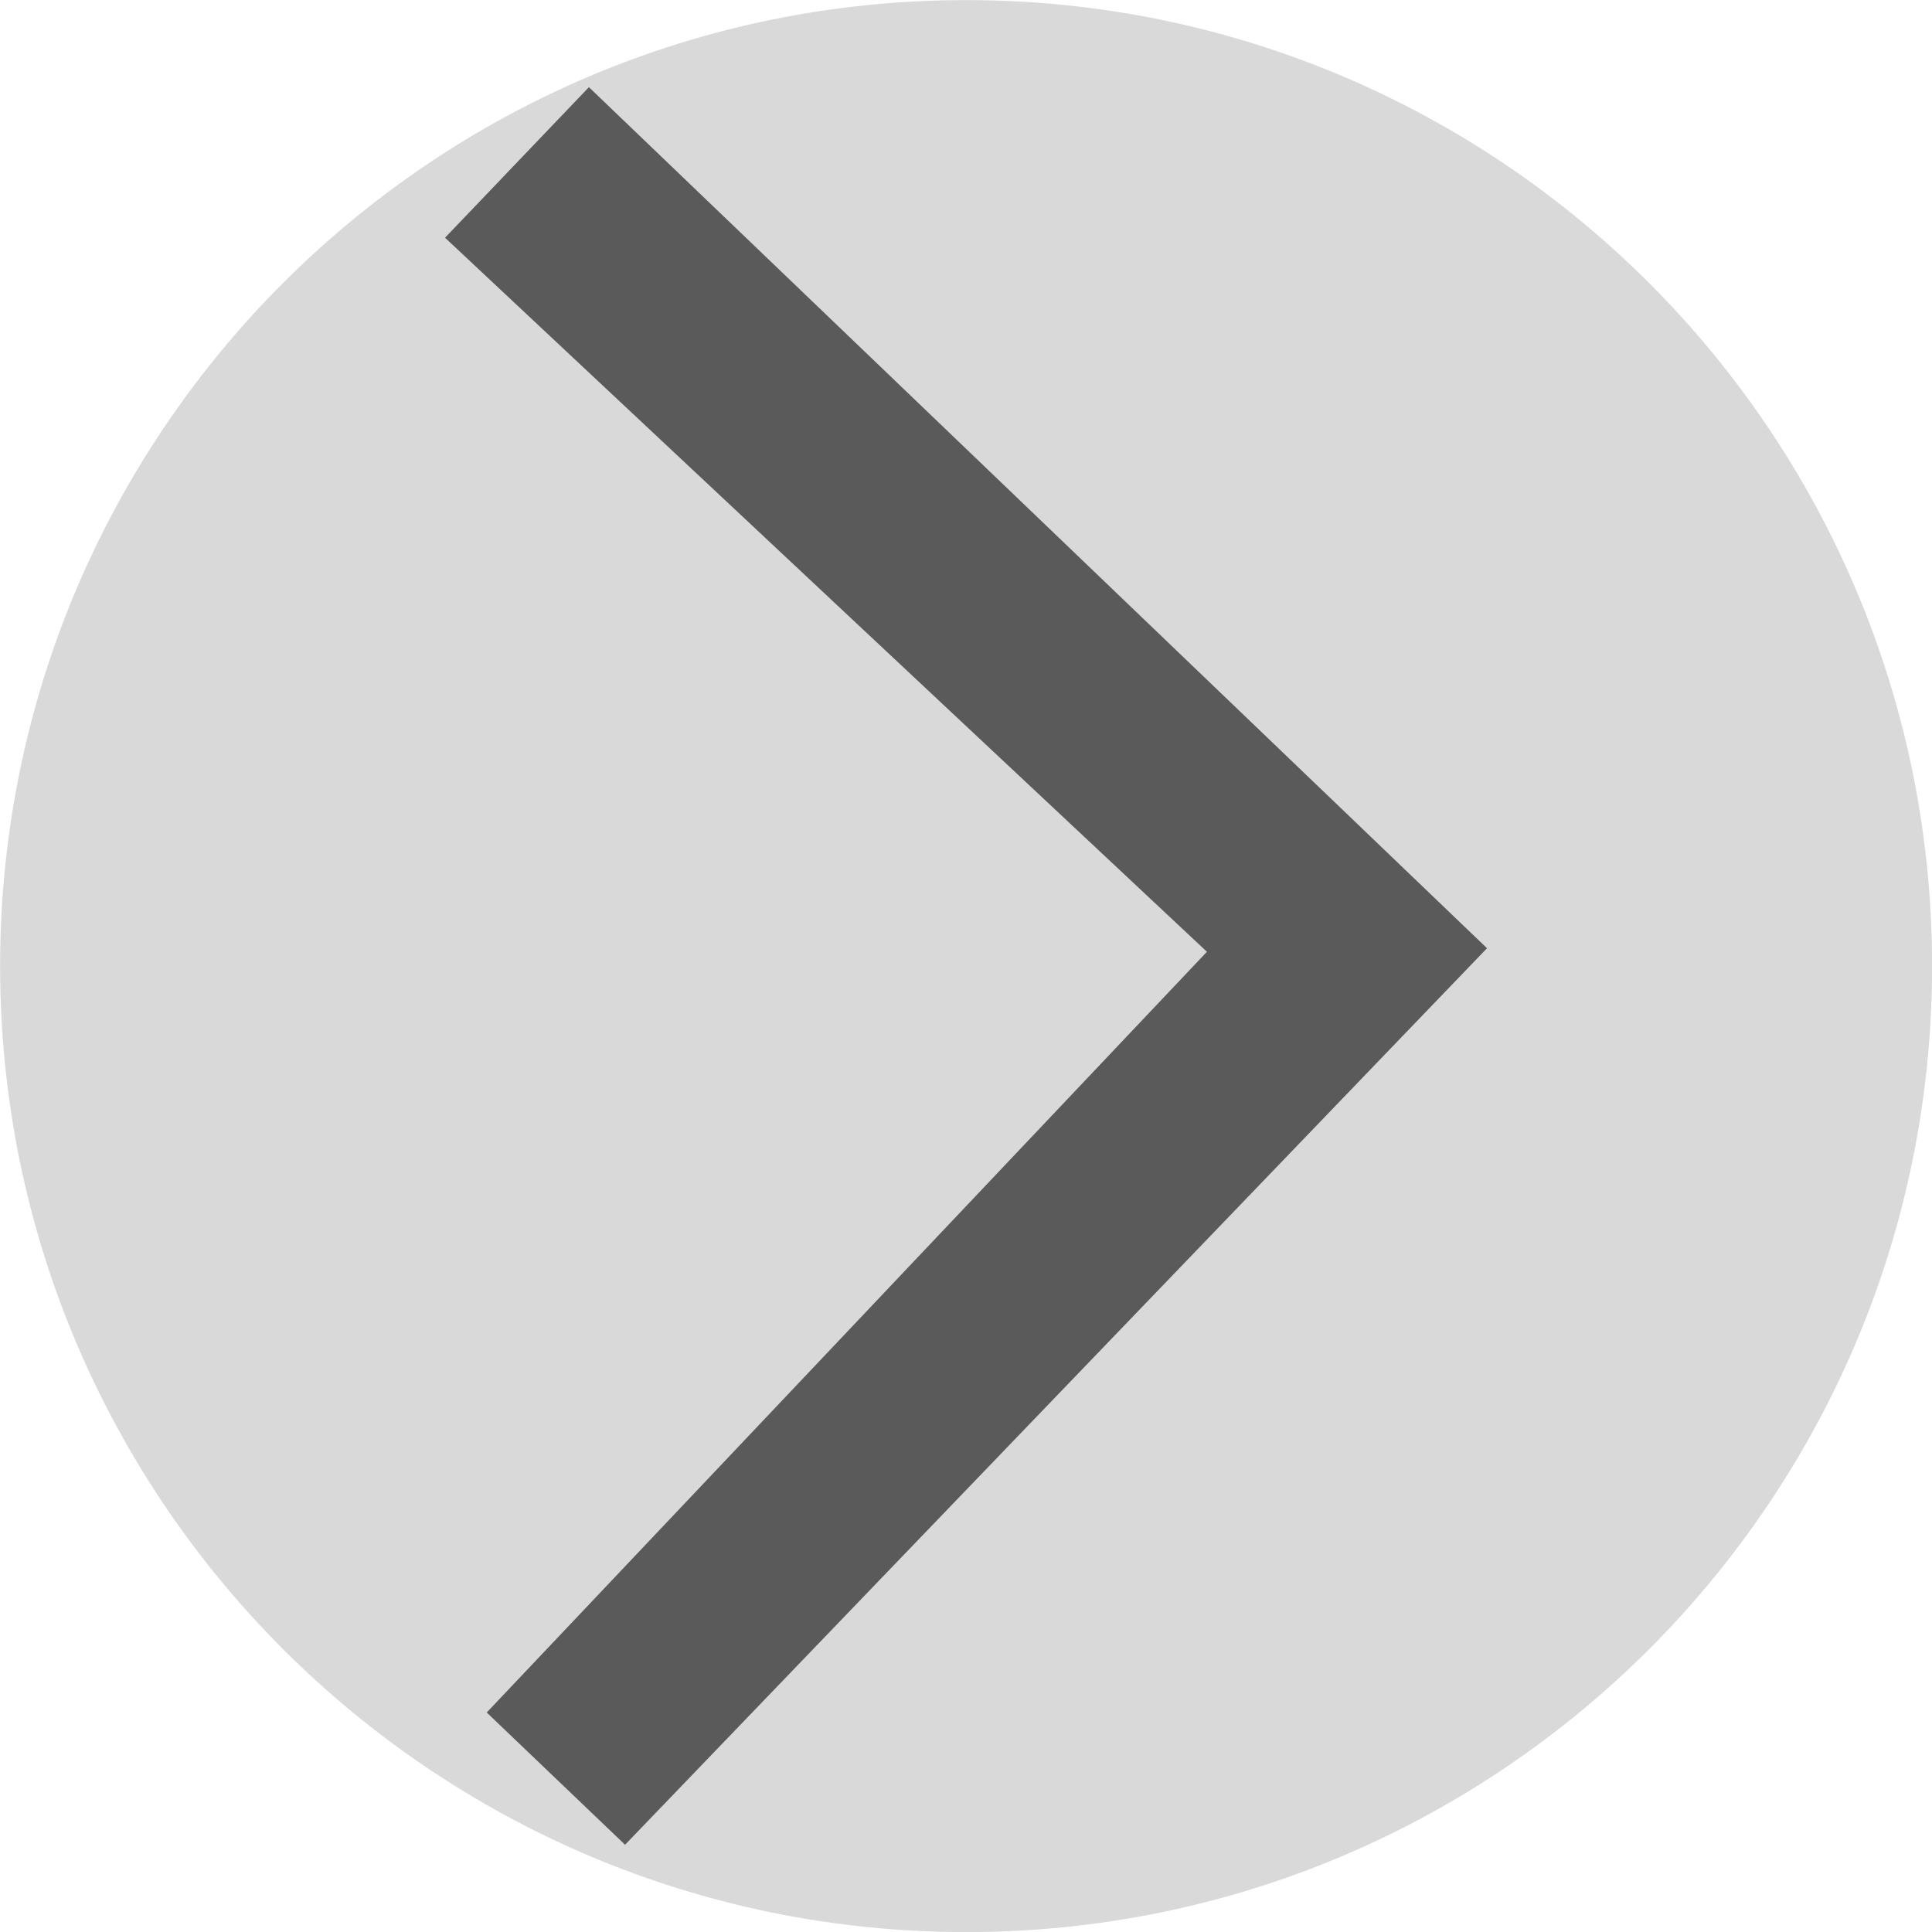
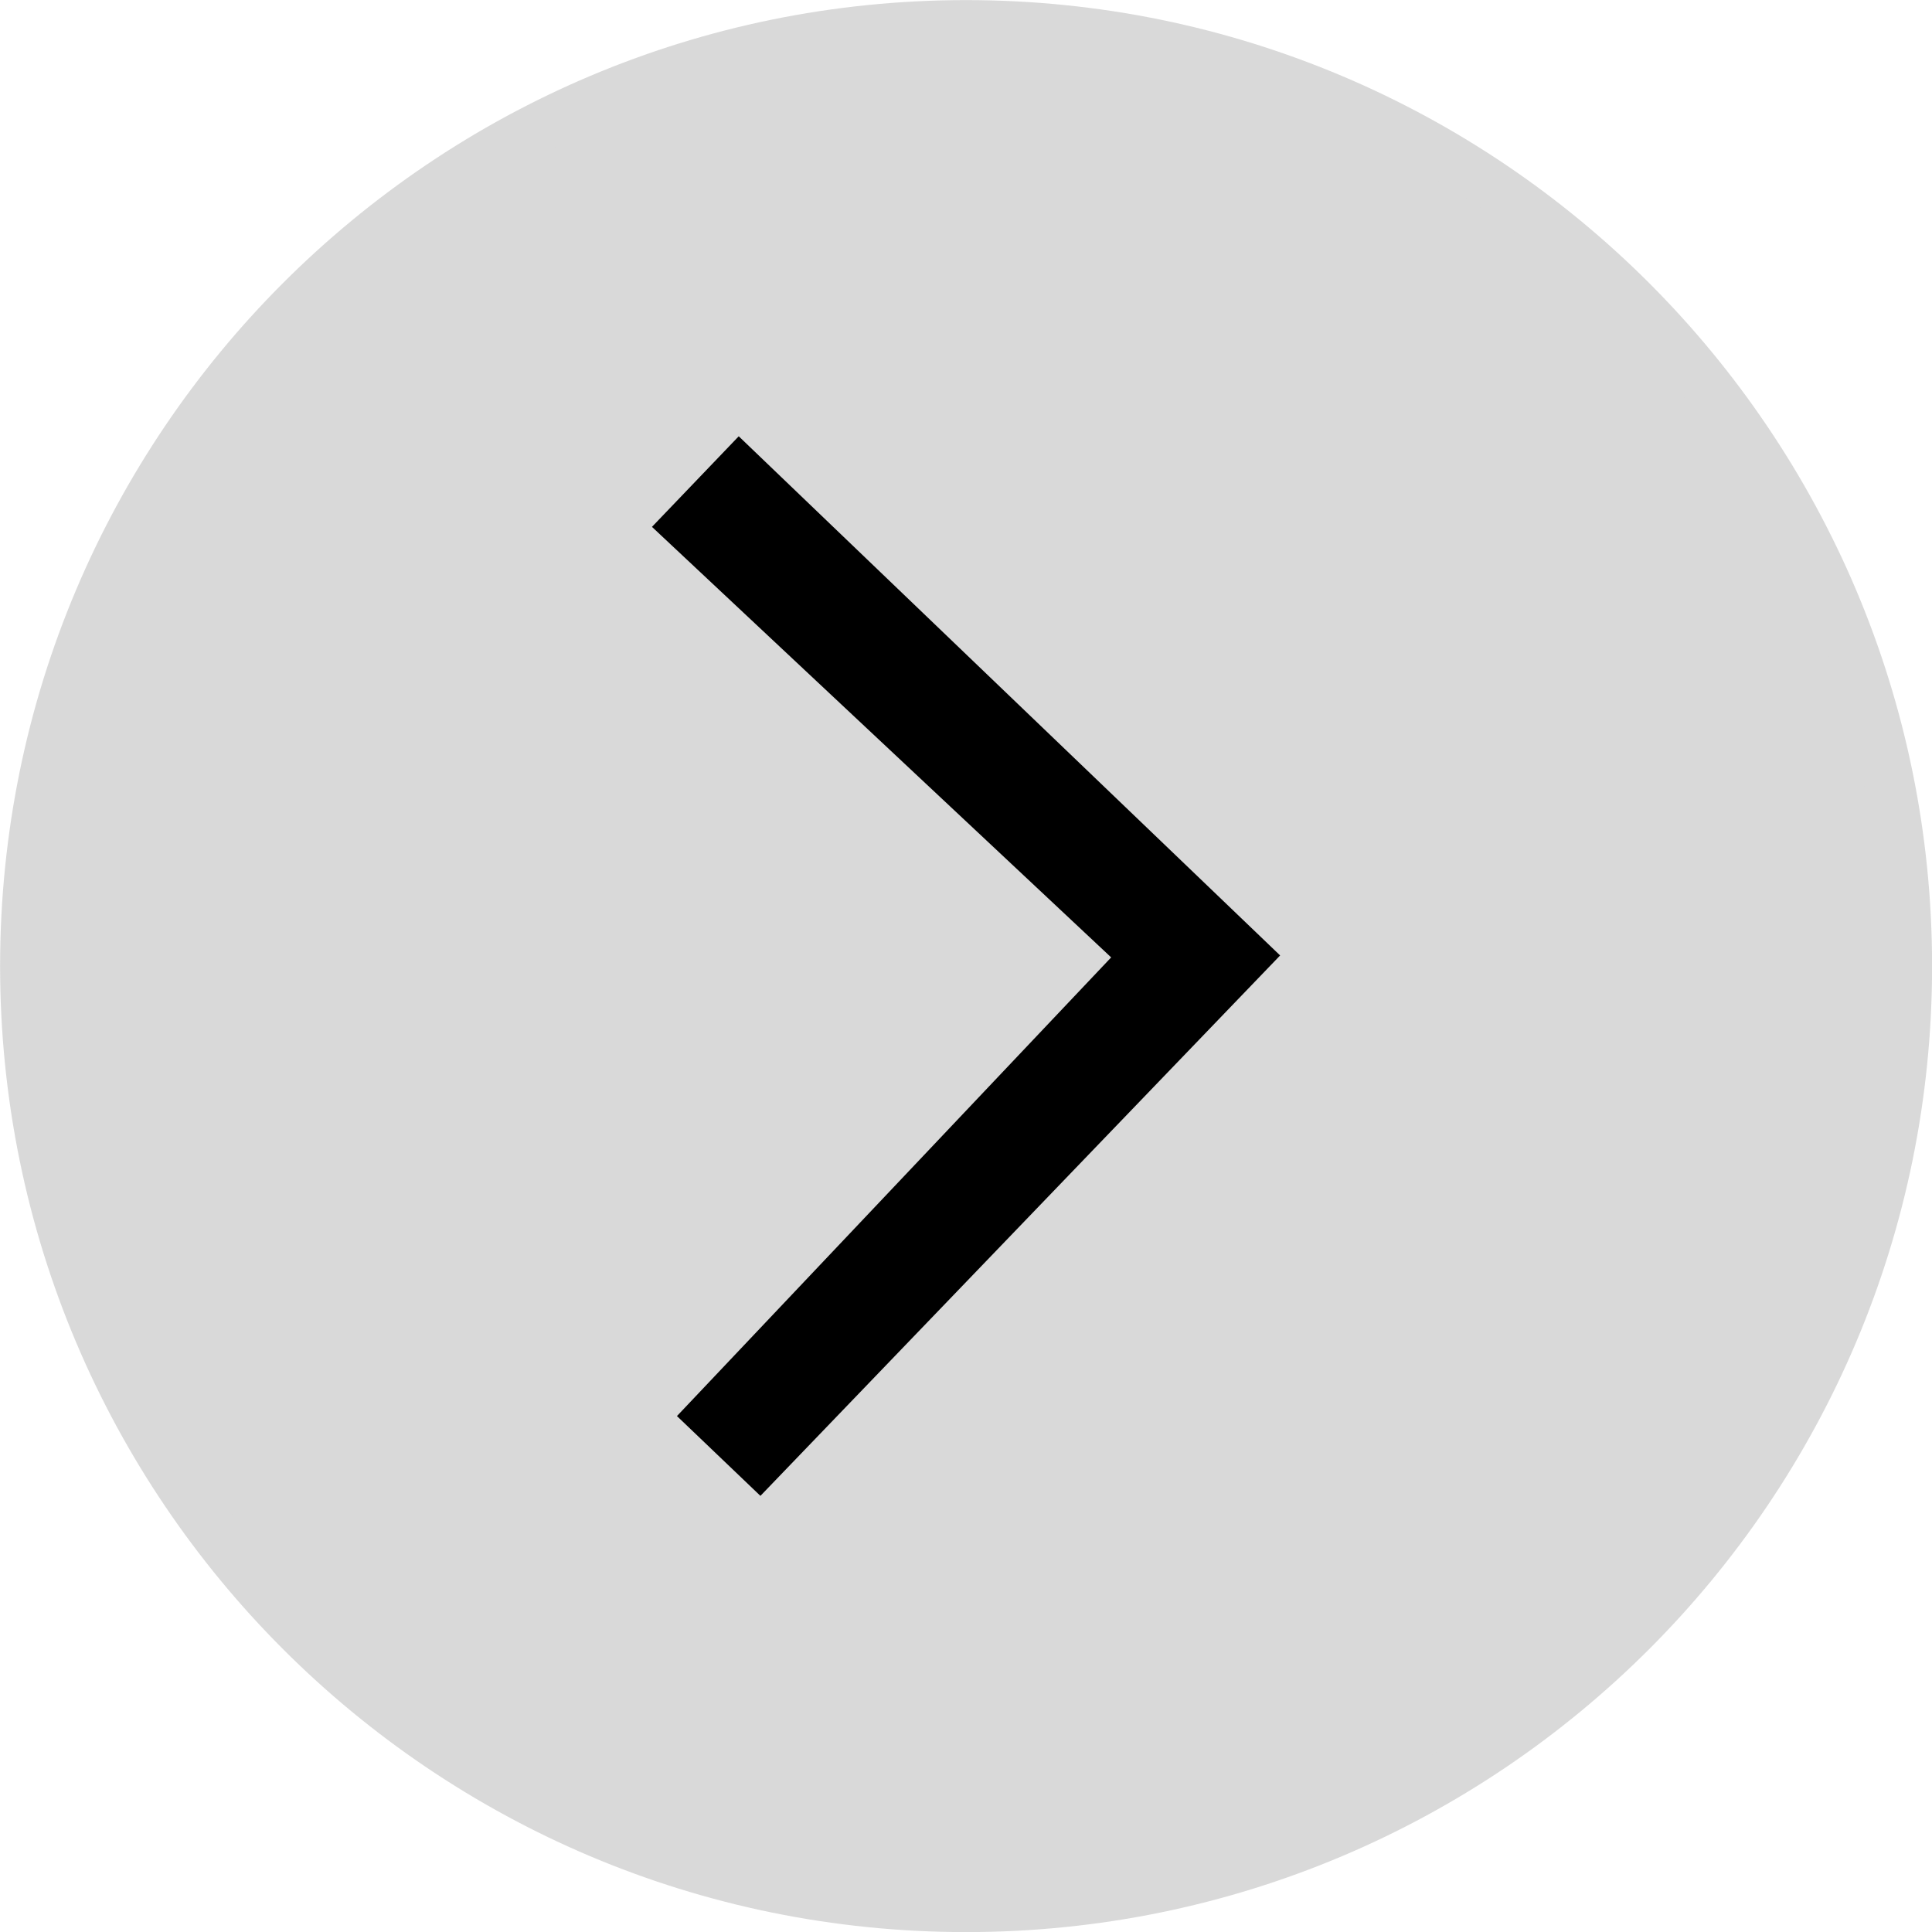
<svg xmlns="http://www.w3.org/2000/svg" id="svg8" version="1.1" viewBox="0 0 10.583 10.583" height="40" width="40">
  <defs id="defs2" />
  <g id="layer1">
-     <path id="path843" d="M -5.325,8.785 -4.676,8.2 -8.548,3.991 -4.304,0.126 -4.829,-0.457 -9.704,3.914 Z" style="fill:#000000;stroke:#000000;stroke-width:0.265px;stroke-linecap:butt;stroke-linejoin:miter;stroke-opacity:1" />
-     <path style="fill:#000000;stroke:#000000;stroke-width:0.265px;stroke-linecap:butt;stroke-linejoin:miter;stroke-opacity:1" d="m 3.23,0.665 -0.604,0.632 4.173,3.911 -3.946,4.168 0.567,0.542 4.538,-4.72 z" id="path845" />
    <circle r="5.155" cy="5.292" cx="5.292" id="path847" style="fill:#b3b3b3;stroke:#b3b3b3;stroke-width:0.273;opacity:0.5" />
+     <path style="fill:#000000;stroke:#000000;stroke-width:0.16px;stroke-linecap:butt;stroke-linejoin:miter;stroke-opacity:1" d="M 4.049,2.503 3.685,2.883 6.2,5.241 3.821,7.754 4.163,8.081 6.899,5.236 Z" id="path845" />
  </g>
</svg>
